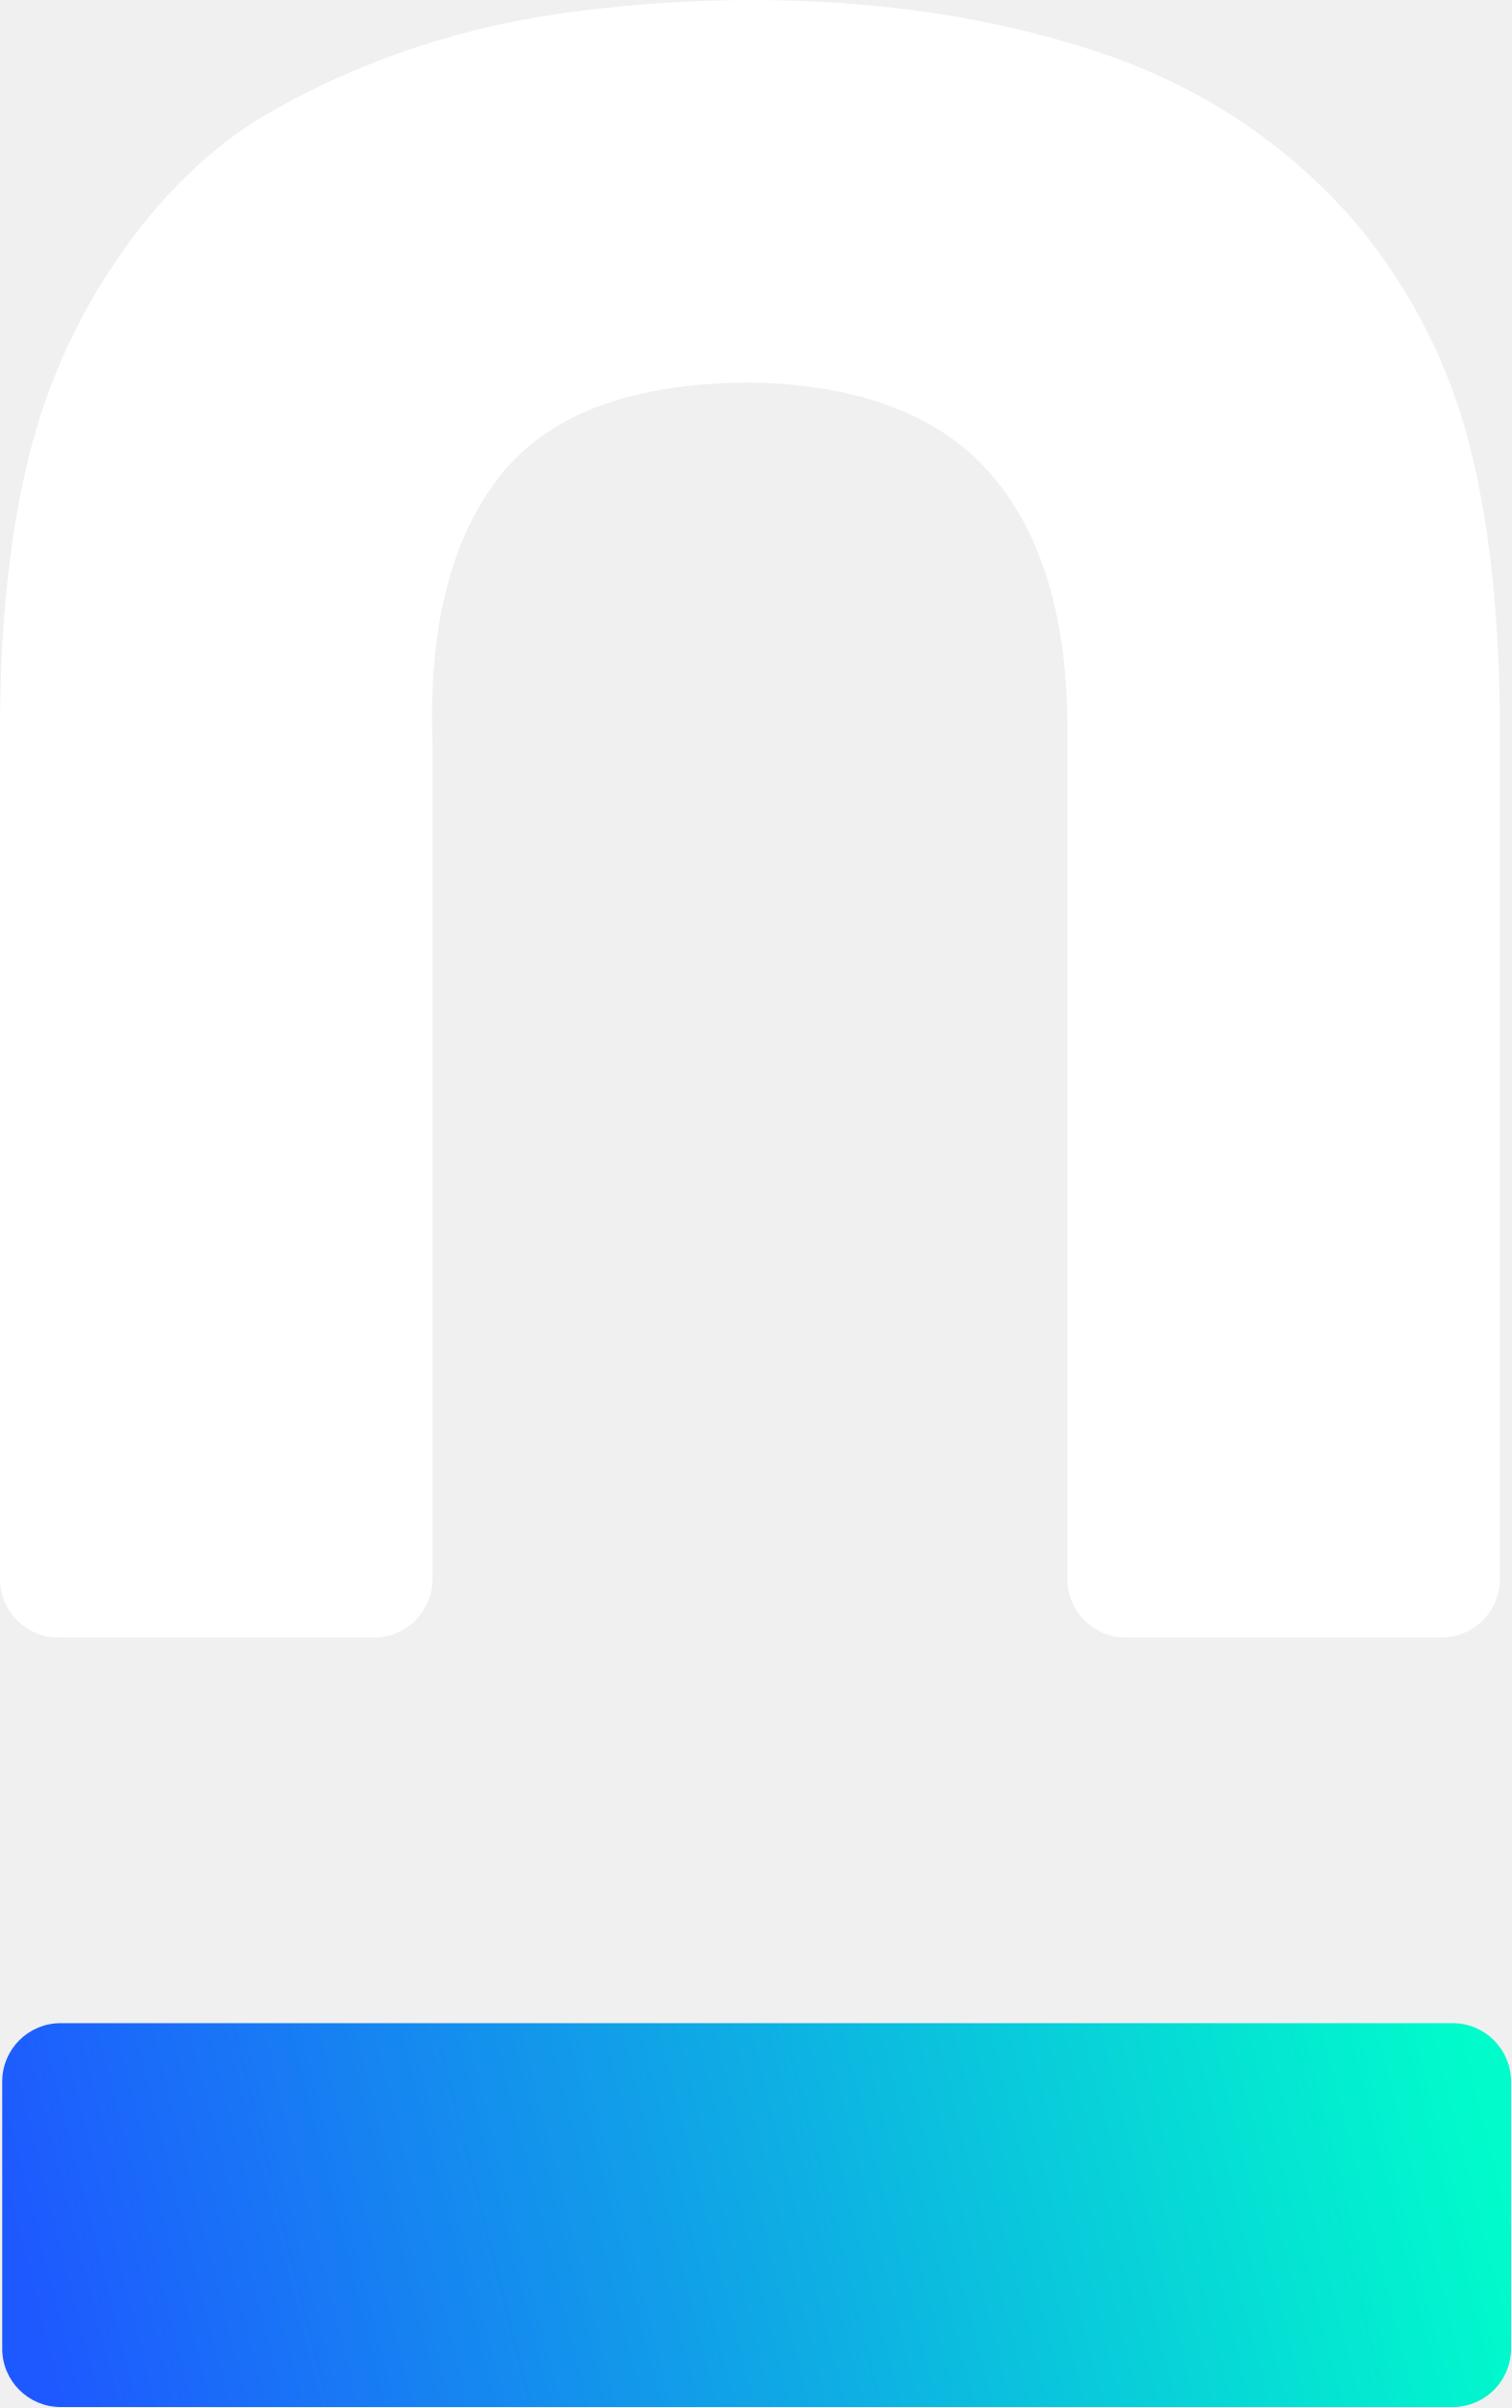
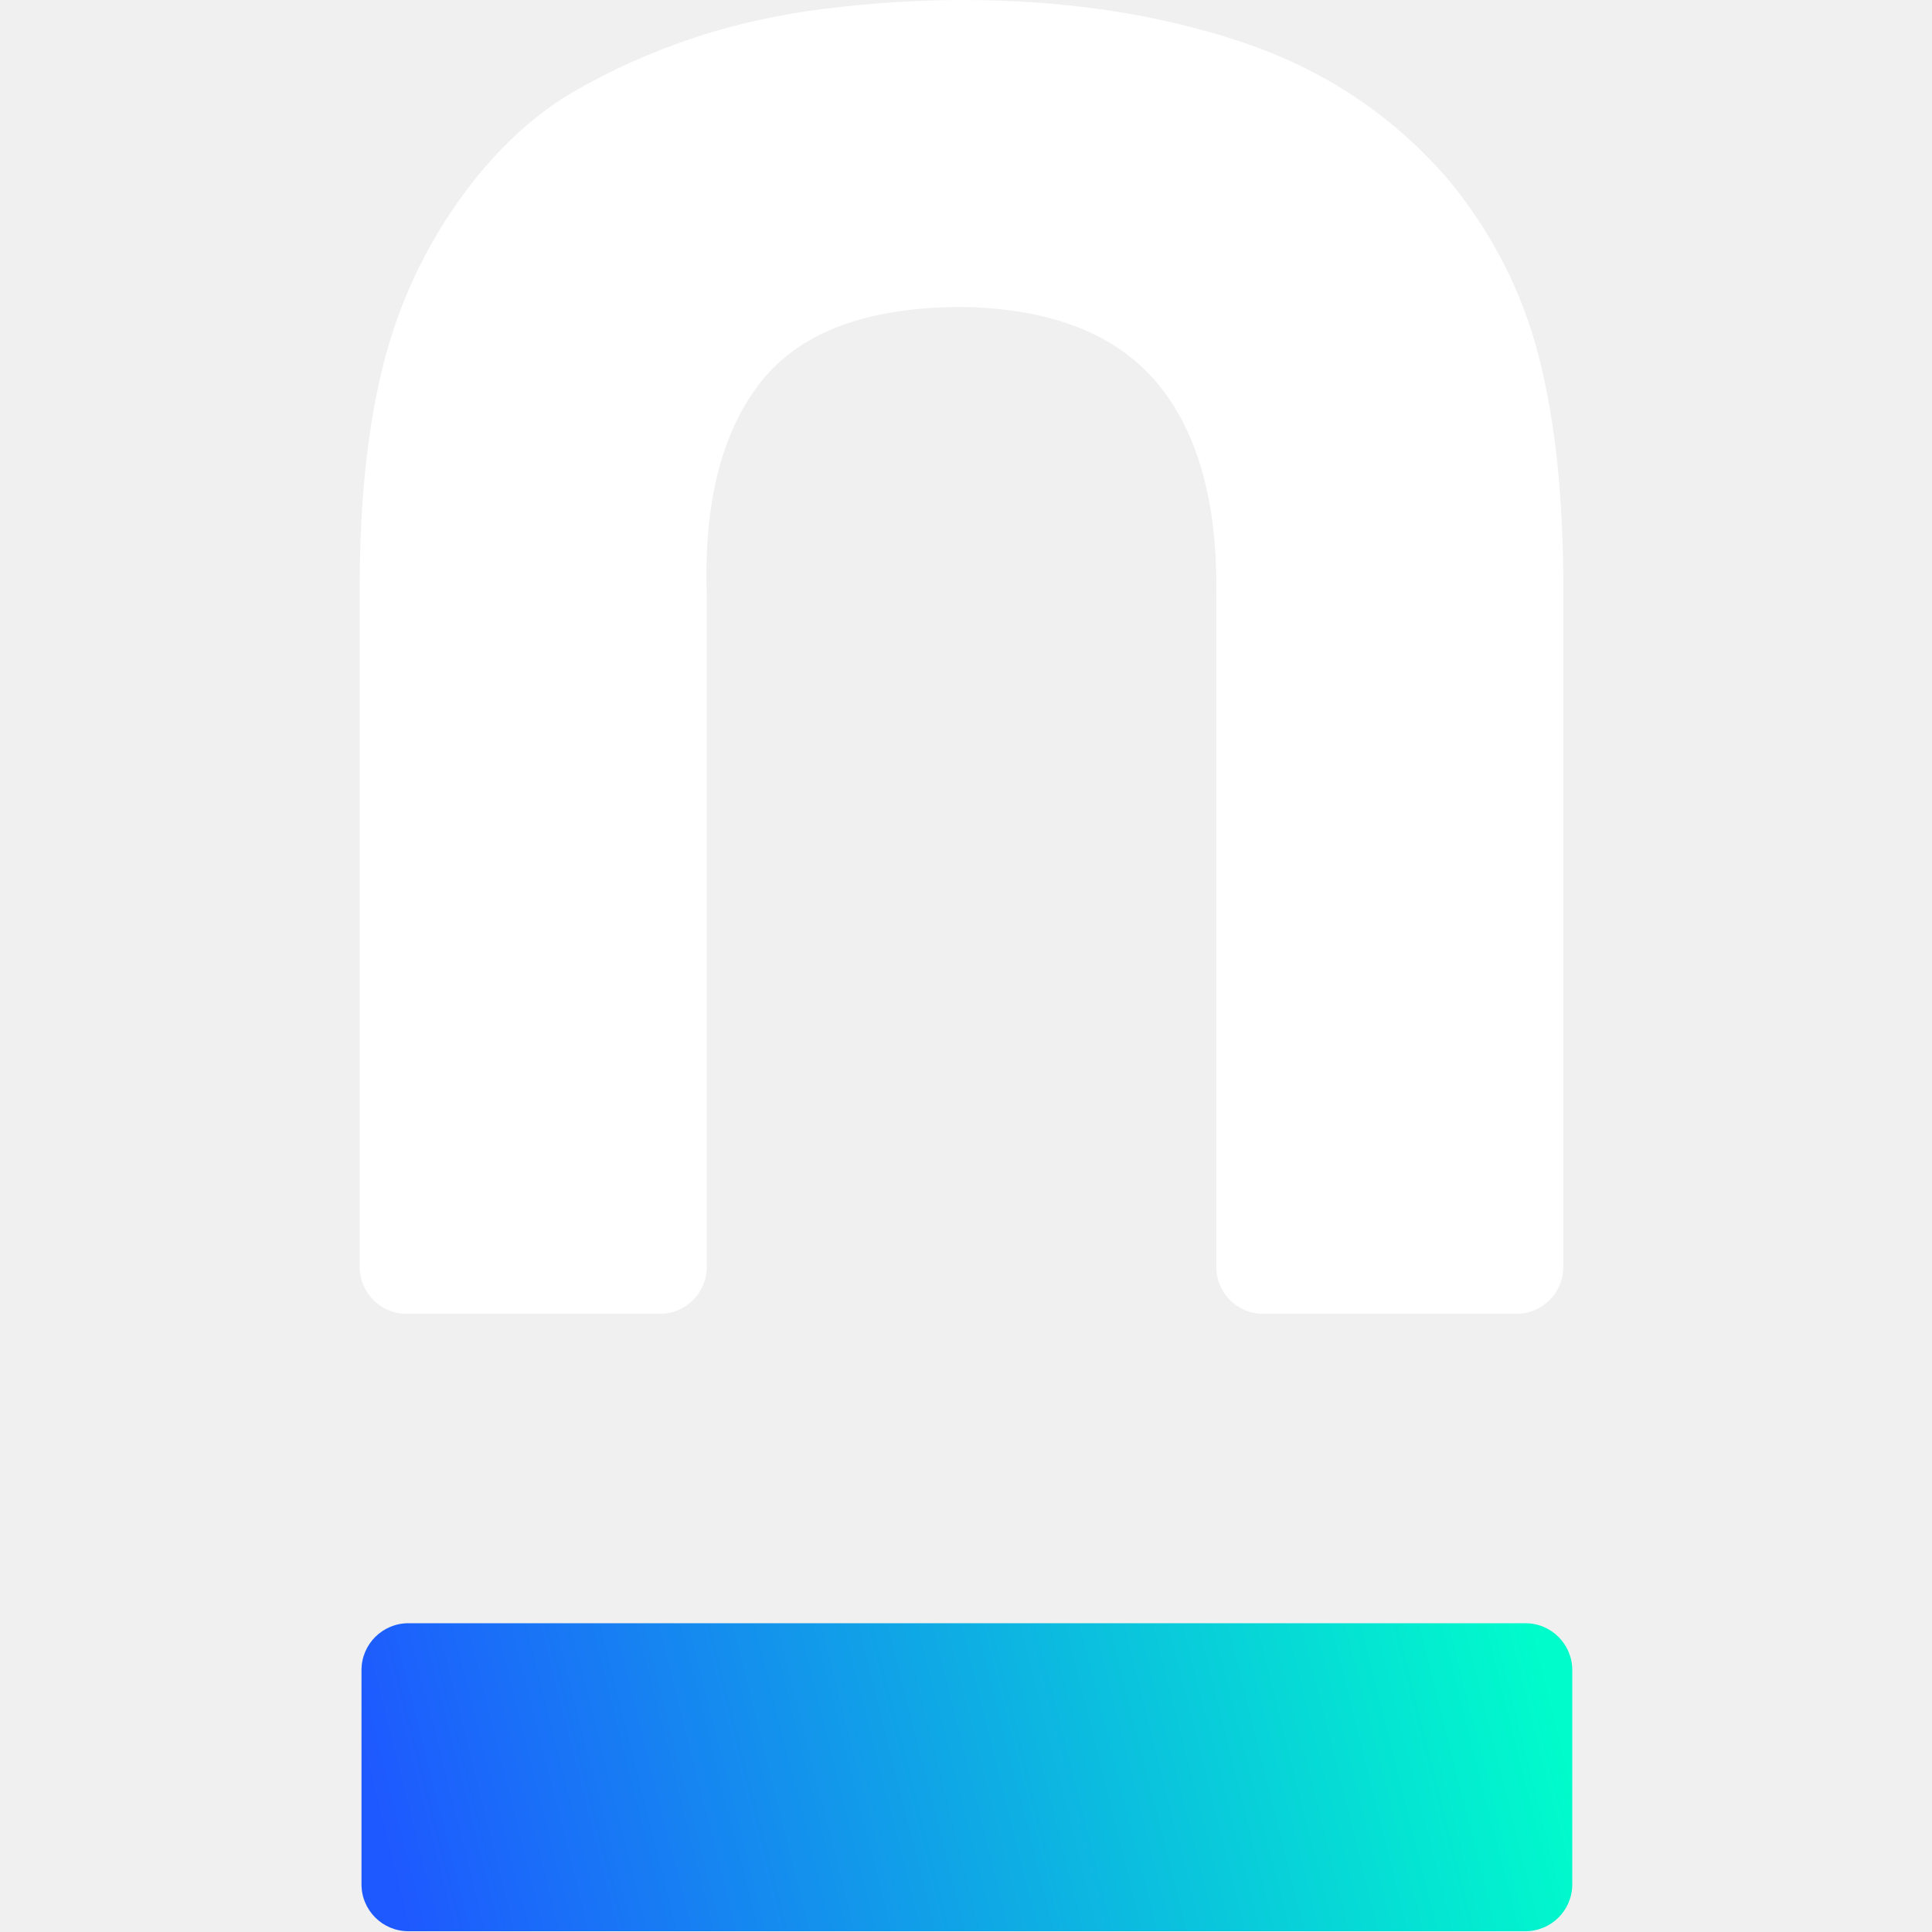
- <svg xmlns="http://www.w3.org/2000/svg" width="450px" height="717px" viewBox="0 0 450 717" version="1.1">
+ <svg xmlns="http://www.w3.org/2000/svg" width="60px" height="60px" viewBox="-133.5 0 717 717" version="1.1">
  <defs>
    <linearGradient x1="53.236%" y1="100%" x2="46.764%" y2="-7.61519295e-15%" id="linearGradient-1">
      <stop stop-color="#1E58FF" offset="0%" />
      <stop stop-color="#00FCCB" offset="100%" />
    </linearGradient>
  </defs>
  <g id="Page-1" stroke="none" stroke-width="1" fill="none" fill-rule="evenodd">
    <g id="thumbnail_dark" transform="translate(-275, -142)" fill-rule="nonzero">
      <g id="oiu" transform="translate(275, 142)">
        <path d="M265.082,884.234 L185.575,884.234 C175.965,884.234 168.175,876.443 168.175,866.834 L168.175,452.291 C168.175,442.681 175.965,434.891 185.575,434.891 L265.082,434.891 C274.692,434.891 282.482,442.681 282.482,452.291 L282.482,866.834 C282.482,876.443 274.692,884.234 265.082,884.234 Z" id="Shape" fill="url(#linearGradient-1)" transform="translate(225.3285, 659.562) rotate(90) translate(-225.3285, -659.562)" />
        <path d="M222.878,373.661 C258.198,373.661 283.165,364.395 297.78,345.864 C312.395,327.333 319.093,300.752 317.875,266.12 L317.875,17.4 C317.875,7.79 325.666,7.10542736e-15 335.275,7.10542736e-15 L429.27,0 C438.88,-3.55271368e-14 446.67,7.79 446.67,17.4 L446.67,269.765 L446.67,269.765 C446.67,303.182 443.473,331.738 437.079,355.434 C430.685,379.129 419.876,400.698 404.652,420.141 C393.082,434.723 380.446,445.963 366.744,453.861 C353.043,461.76 338.428,468.291 322.899,473.456 C307.371,478.62 290.929,482.266 273.574,484.392 C256.219,486.519 239.32,487.582 222.878,487.582 C185.123,487.582 150.717,482.418 119.66,472.089 C88.603,461.76 62.723,444.444 42.018,420.141 C26.185,400.698 15.224,379.129 9.134,355.434 C3.045,331.738 0,303.182 0,269.765 L0,17.4 C0,7.79 7.79,1.0658141e-14 17.4,1.0658141e-14 L111.394,-3.55271368e-15 C121.004,-3.55271368e-15 128.794,7.79 128.794,17.4 L128.794,266.12 L128.794,266.12 C128.185,300.752 135.493,327.181 150.717,345.409 C165.941,363.636 189.995,373.053 222.878,373.661 Z" id="Path" fill="#FFFFFF" transform="translate(223.3349, 243.791) rotate(180) translate(-223.3349, -243.791)" />
      </g>
    </g>
  </g>
</svg>
